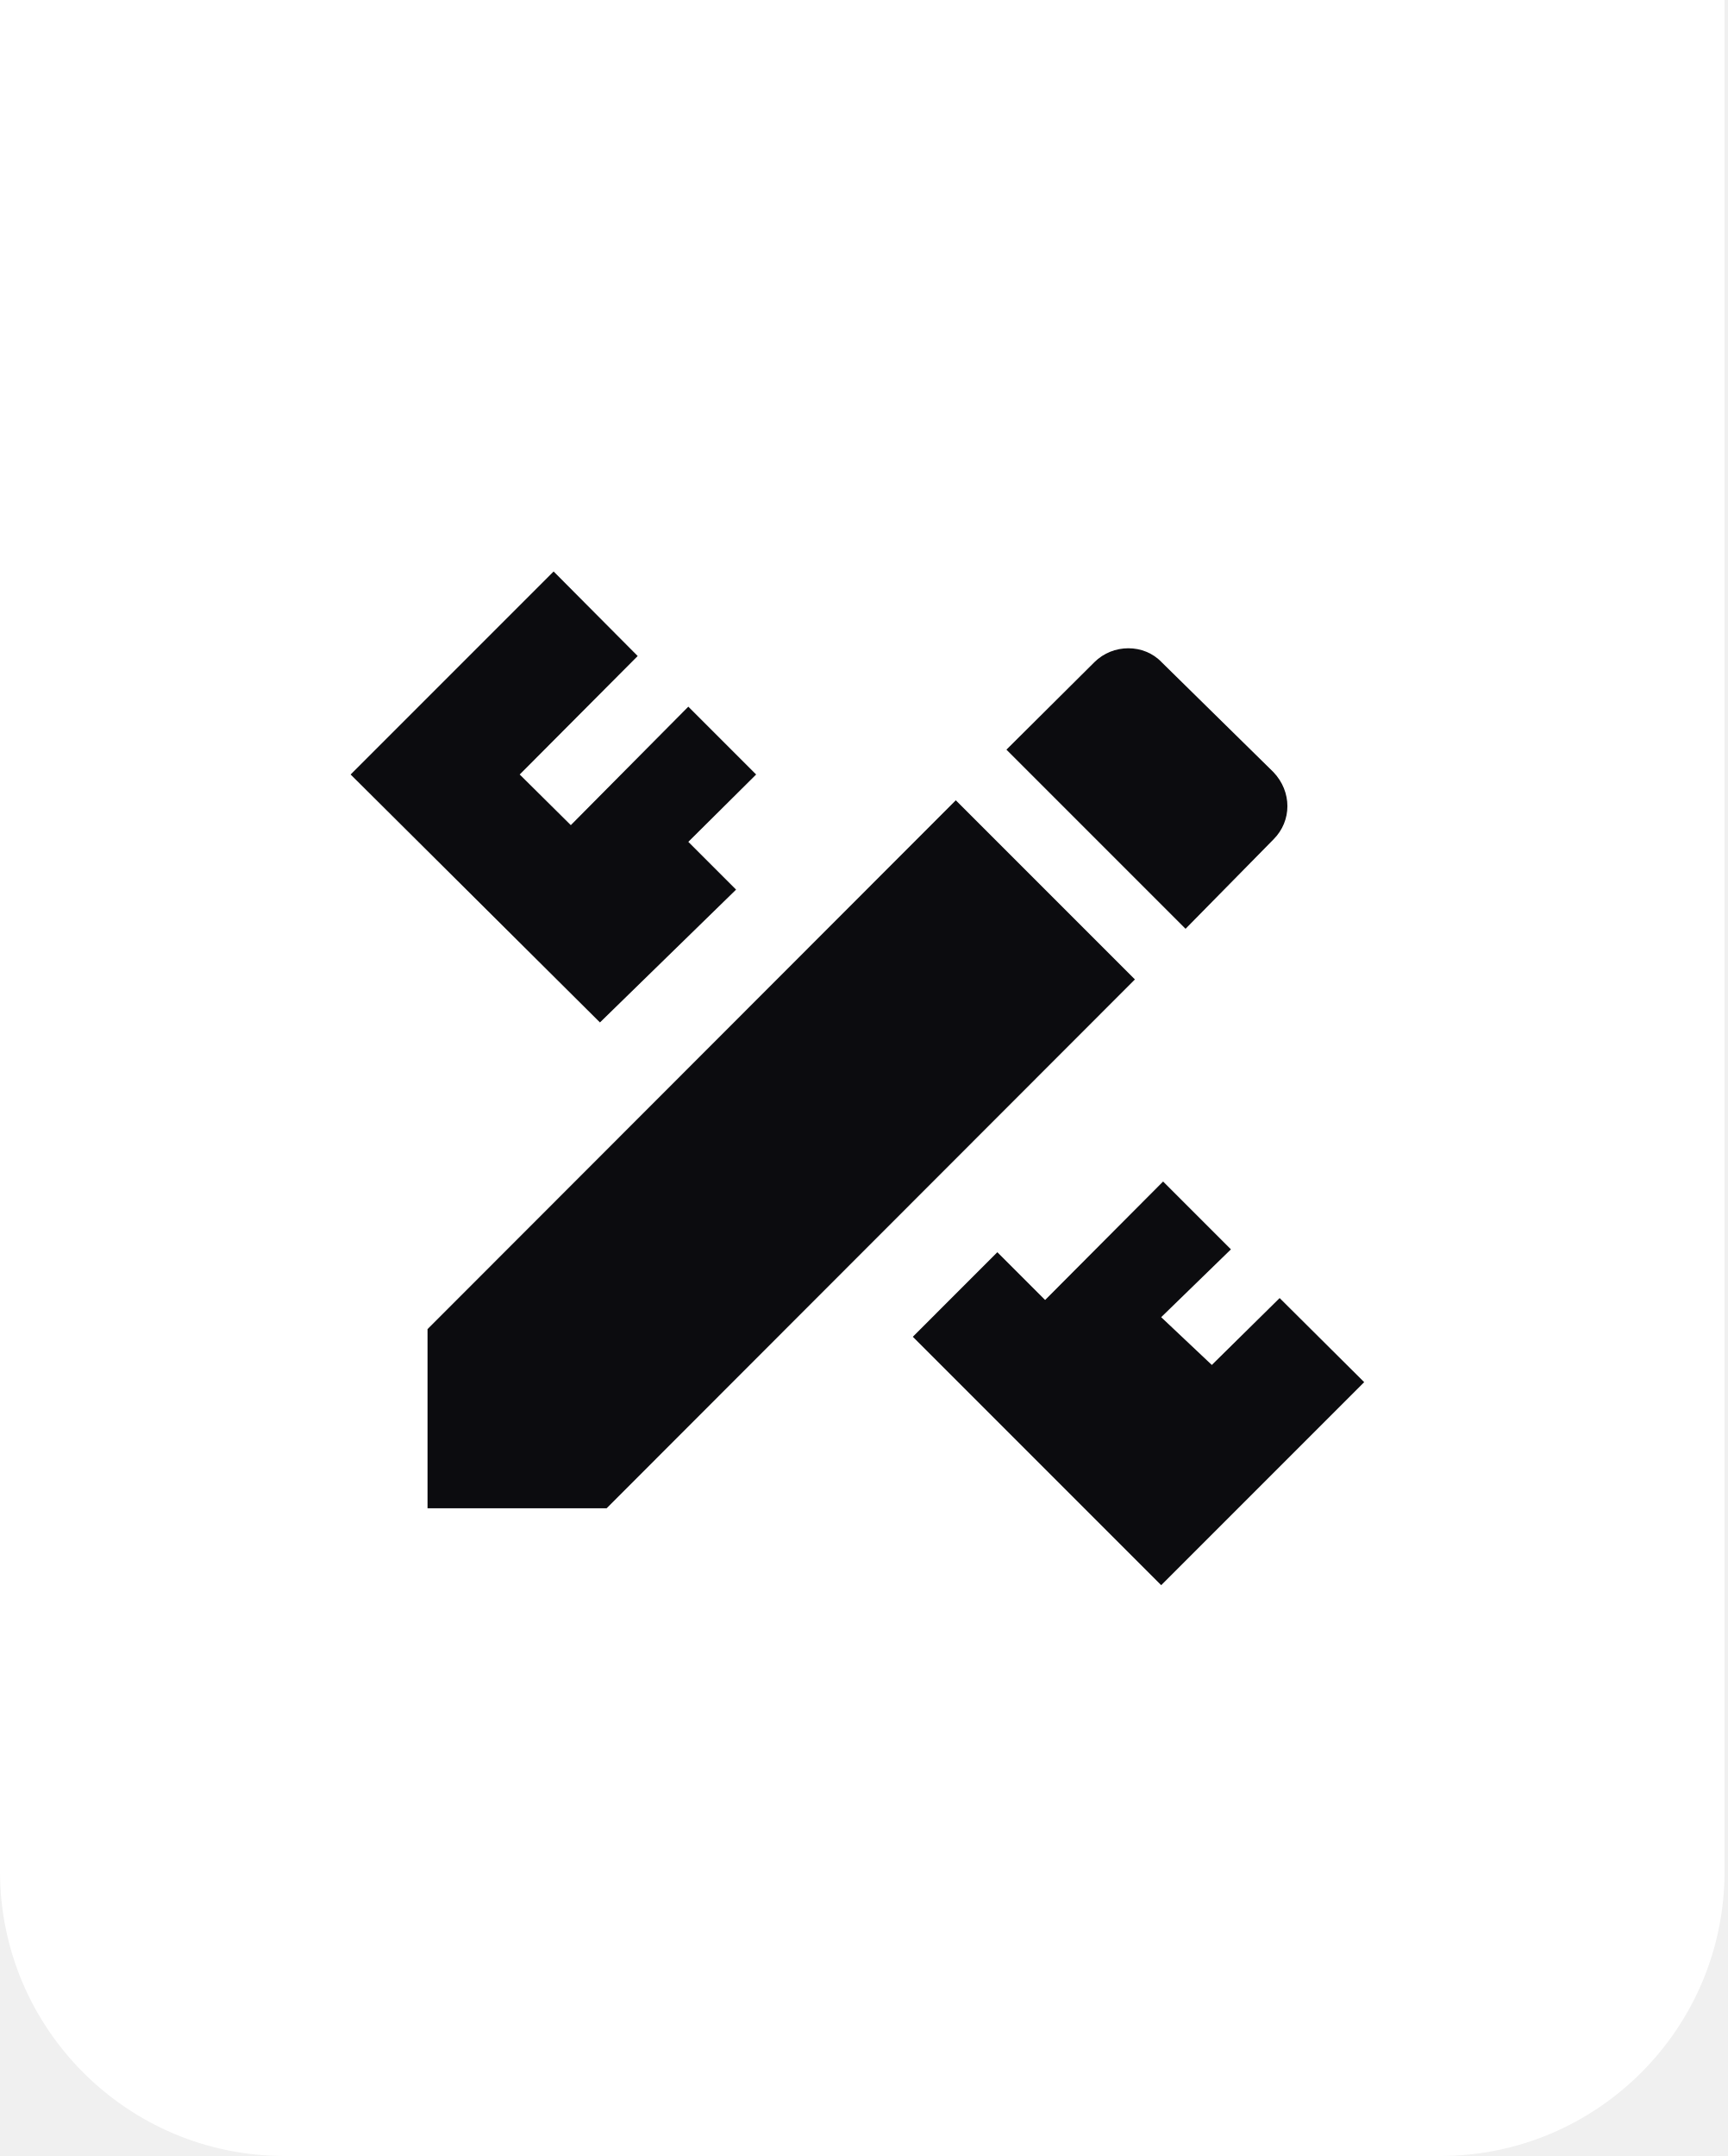
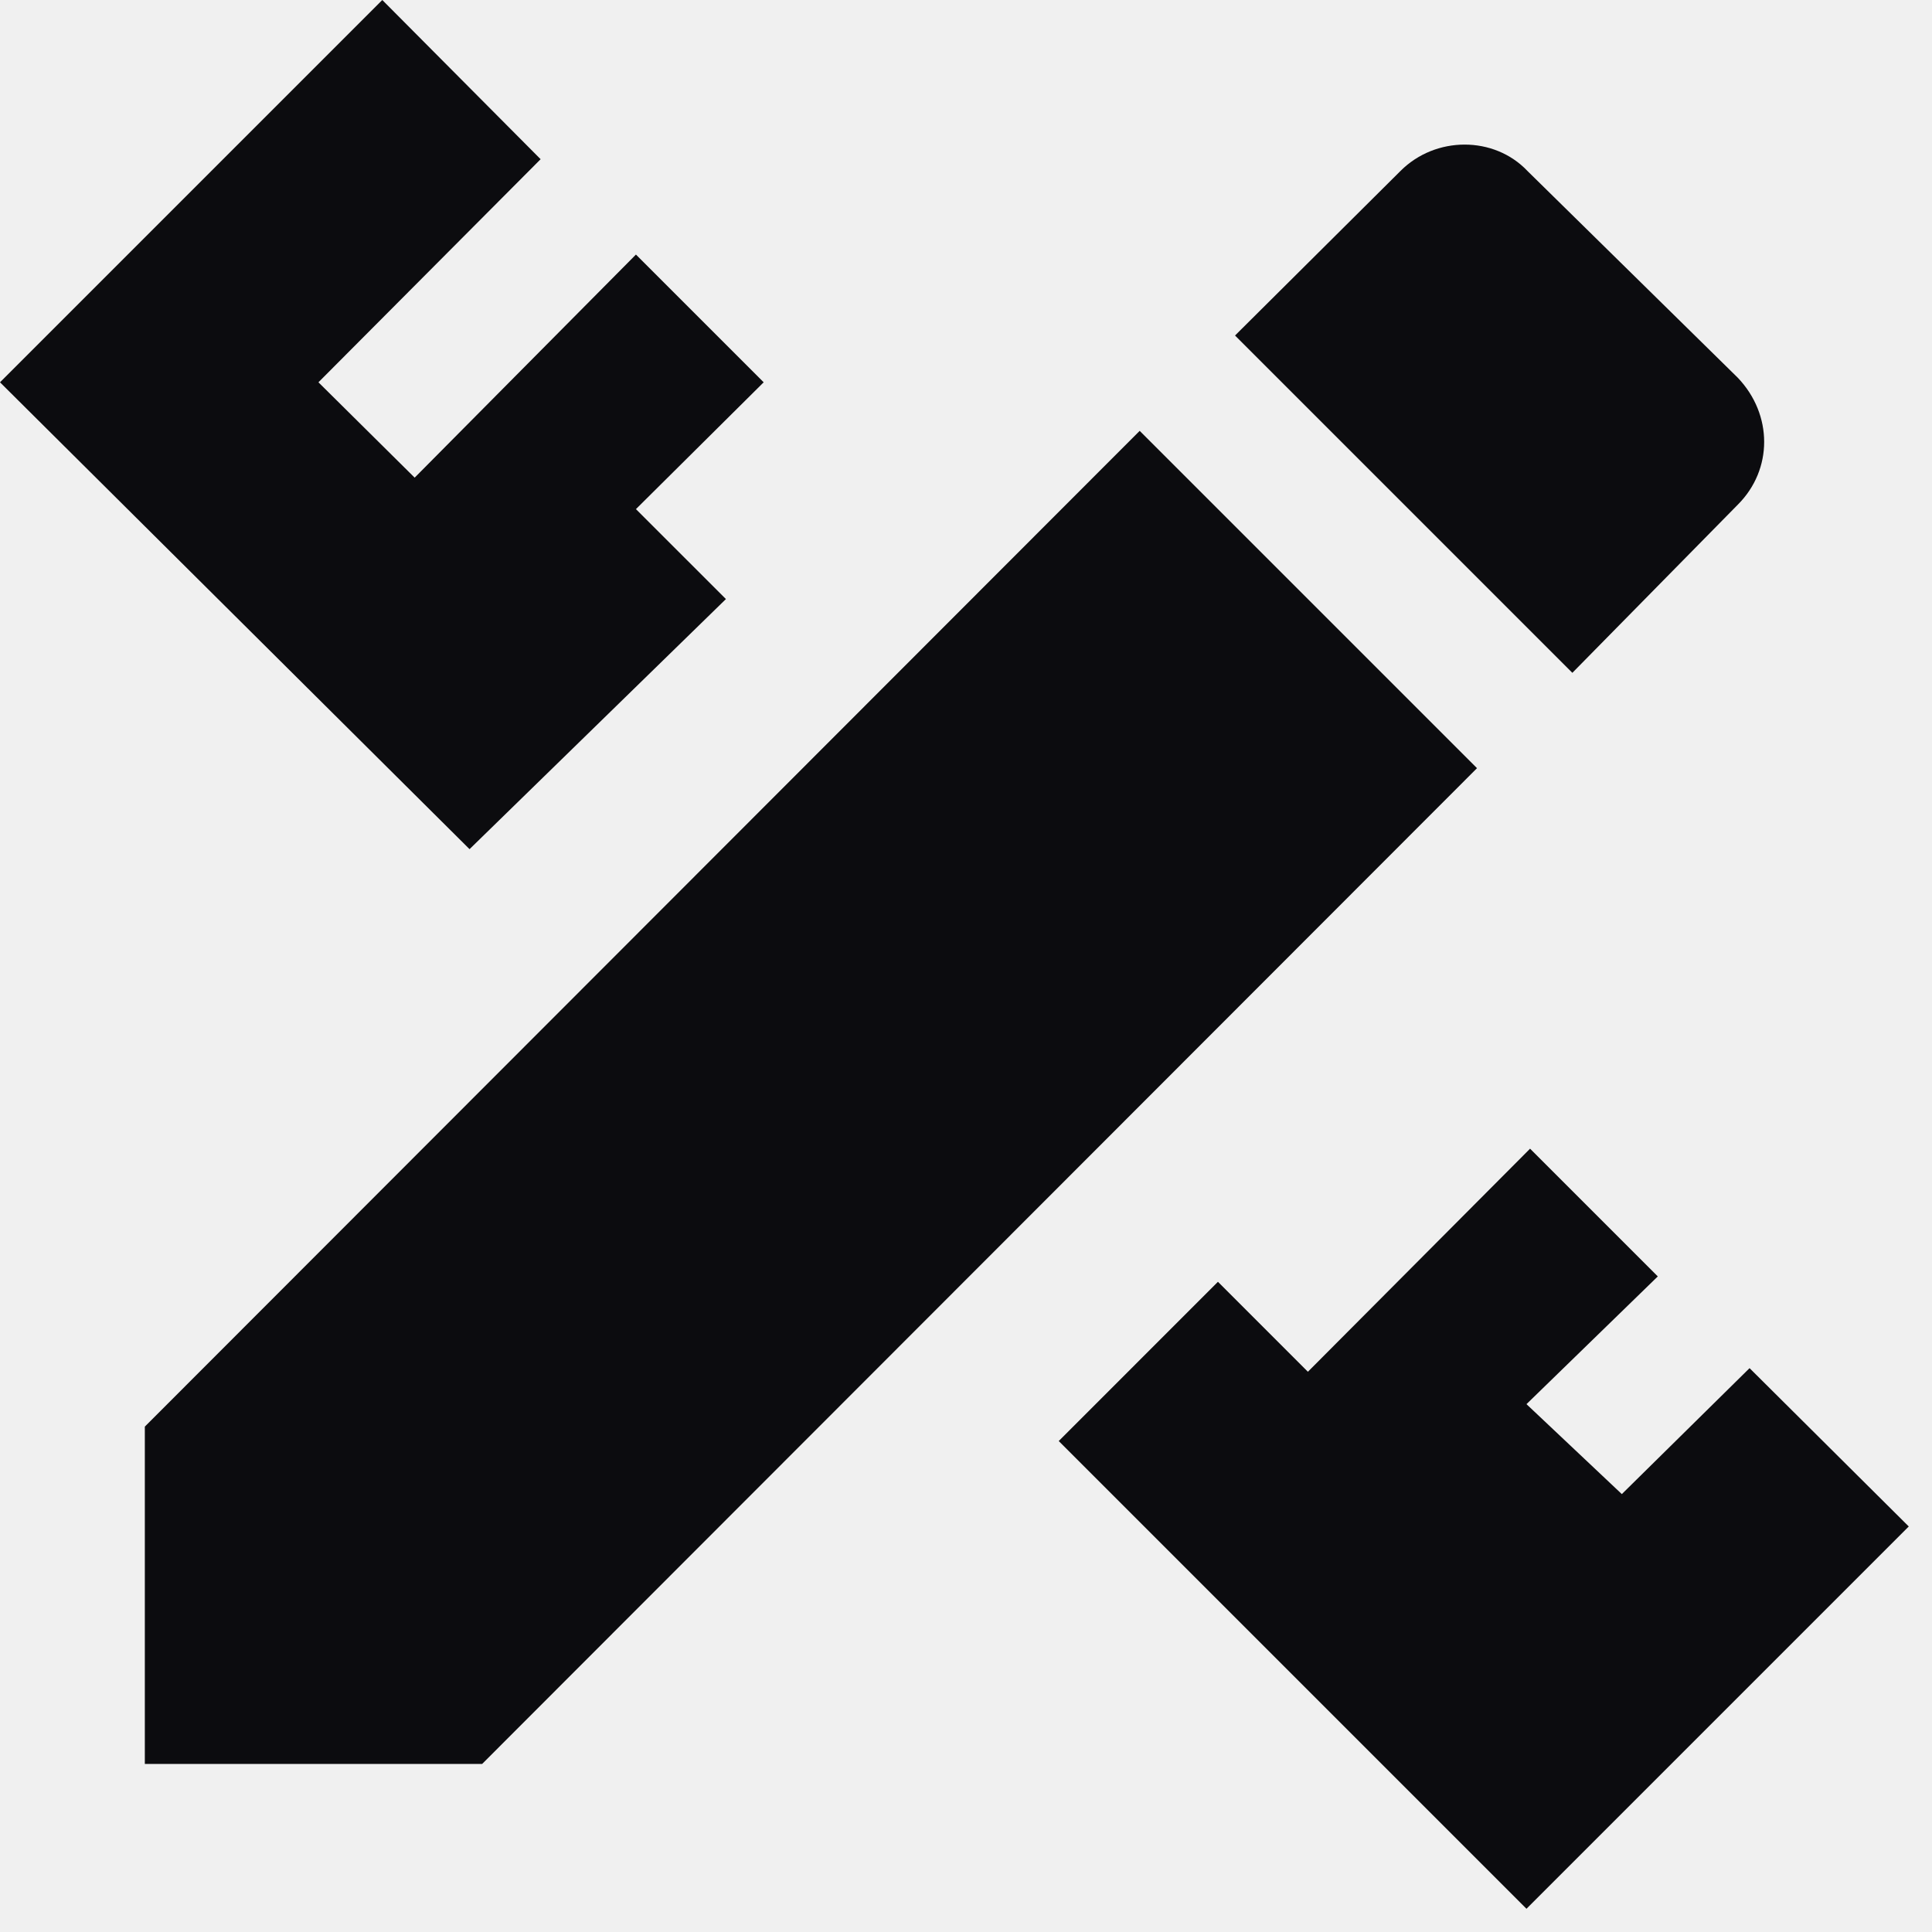
- <svg xmlns="http://www.w3.org/2000/svg" width="133" height="166" viewBox="0 0 133 166" fill="none">
-   <path d="M0 0H132.8V144.088C132.8 156.19 122.99 166 110.888 166H21.912C9.81 166 0 156.19 0 144.088V0Z" fill="white" />
-   <path d="M32.922 102.335V116.128H46.715L87.395 75.411L73.602 61.618L32.922 102.335ZM105.05 106.418L89.418 122.05L70.292 102.924L76.802 96.413L80.48 100.092L89.565 90.97L94.788 96.193L89.418 101.416L93.317 105.094L98.54 99.944L105.05 106.418ZM46.2 78.722L27 59.632L42.632 44L49.106 50.51L40.021 59.632L43.956 63.531L53.004 54.409L58.227 59.632L53.004 64.818L56.682 68.496L46.2 78.722ZM98.061 64.634C99.496 63.2 99.496 60.956 98.061 59.448L89.455 50.989C88.094 49.554 85.703 49.554 84.269 50.989L77.501 57.719L91.294 71.512L98.061 64.634Z" fill="#0C0C0F" />
+ <svg xmlns="http://www.w3.org/2000/svg" width="78.05px" height="78.05px" viewBox="0 0 79 79" fill="none">
+   <path d="M5.922 58.335V72.128H19.715L60.395 31.411L46.602 17.618L5.922 58.335ZM78.05 62.418L62.418 78.05L43.292 58.924L49.802 52.413L53.48 56.092L62.565 46.97L67.788 52.193L62.418 57.416L66.317 61.094L71.54 55.944L78.05 62.418ZM19.2 34.722L0 15.632L15.632 0L22.106 6.51L13.021 15.632L16.956 19.531L26.004 10.409L31.227 15.632L26.004 20.818L29.683 24.496L19.2 34.722ZM71.061 20.634C72.496 19.2 72.496 16.956 71.061 15.448L62.455 6.988C61.094 5.554 58.703 5.554 57.269 6.988L50.501 13.719L64.294 27.512L71.061 20.634Z" fill="#0C0C0F" />
</svg>
